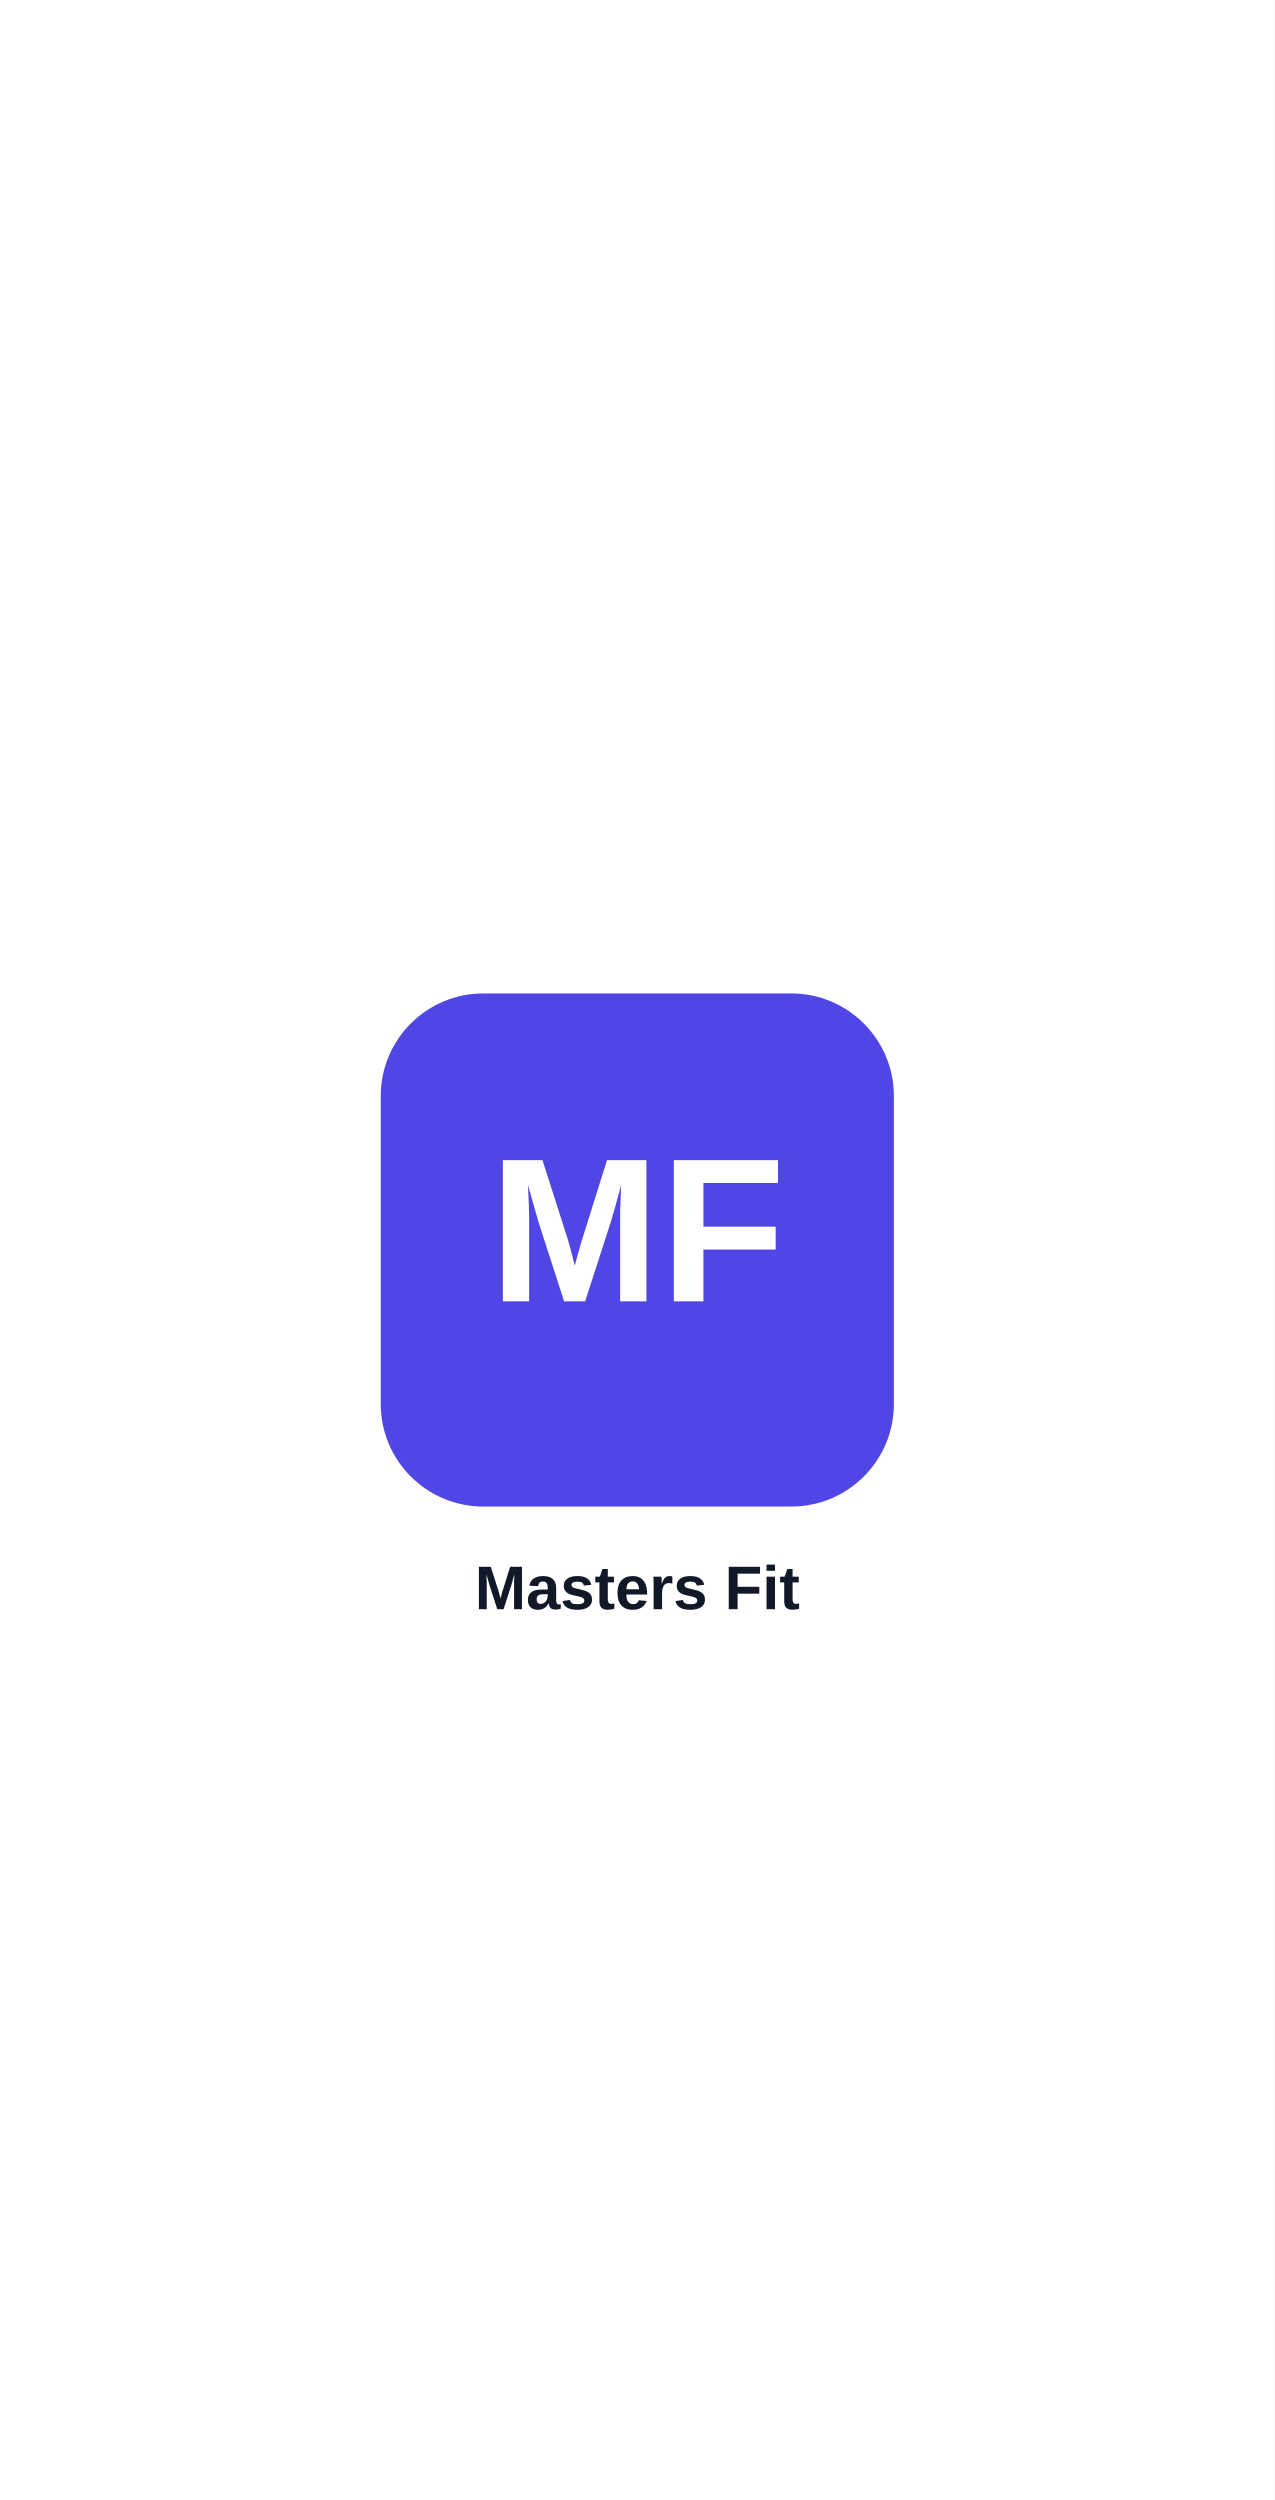
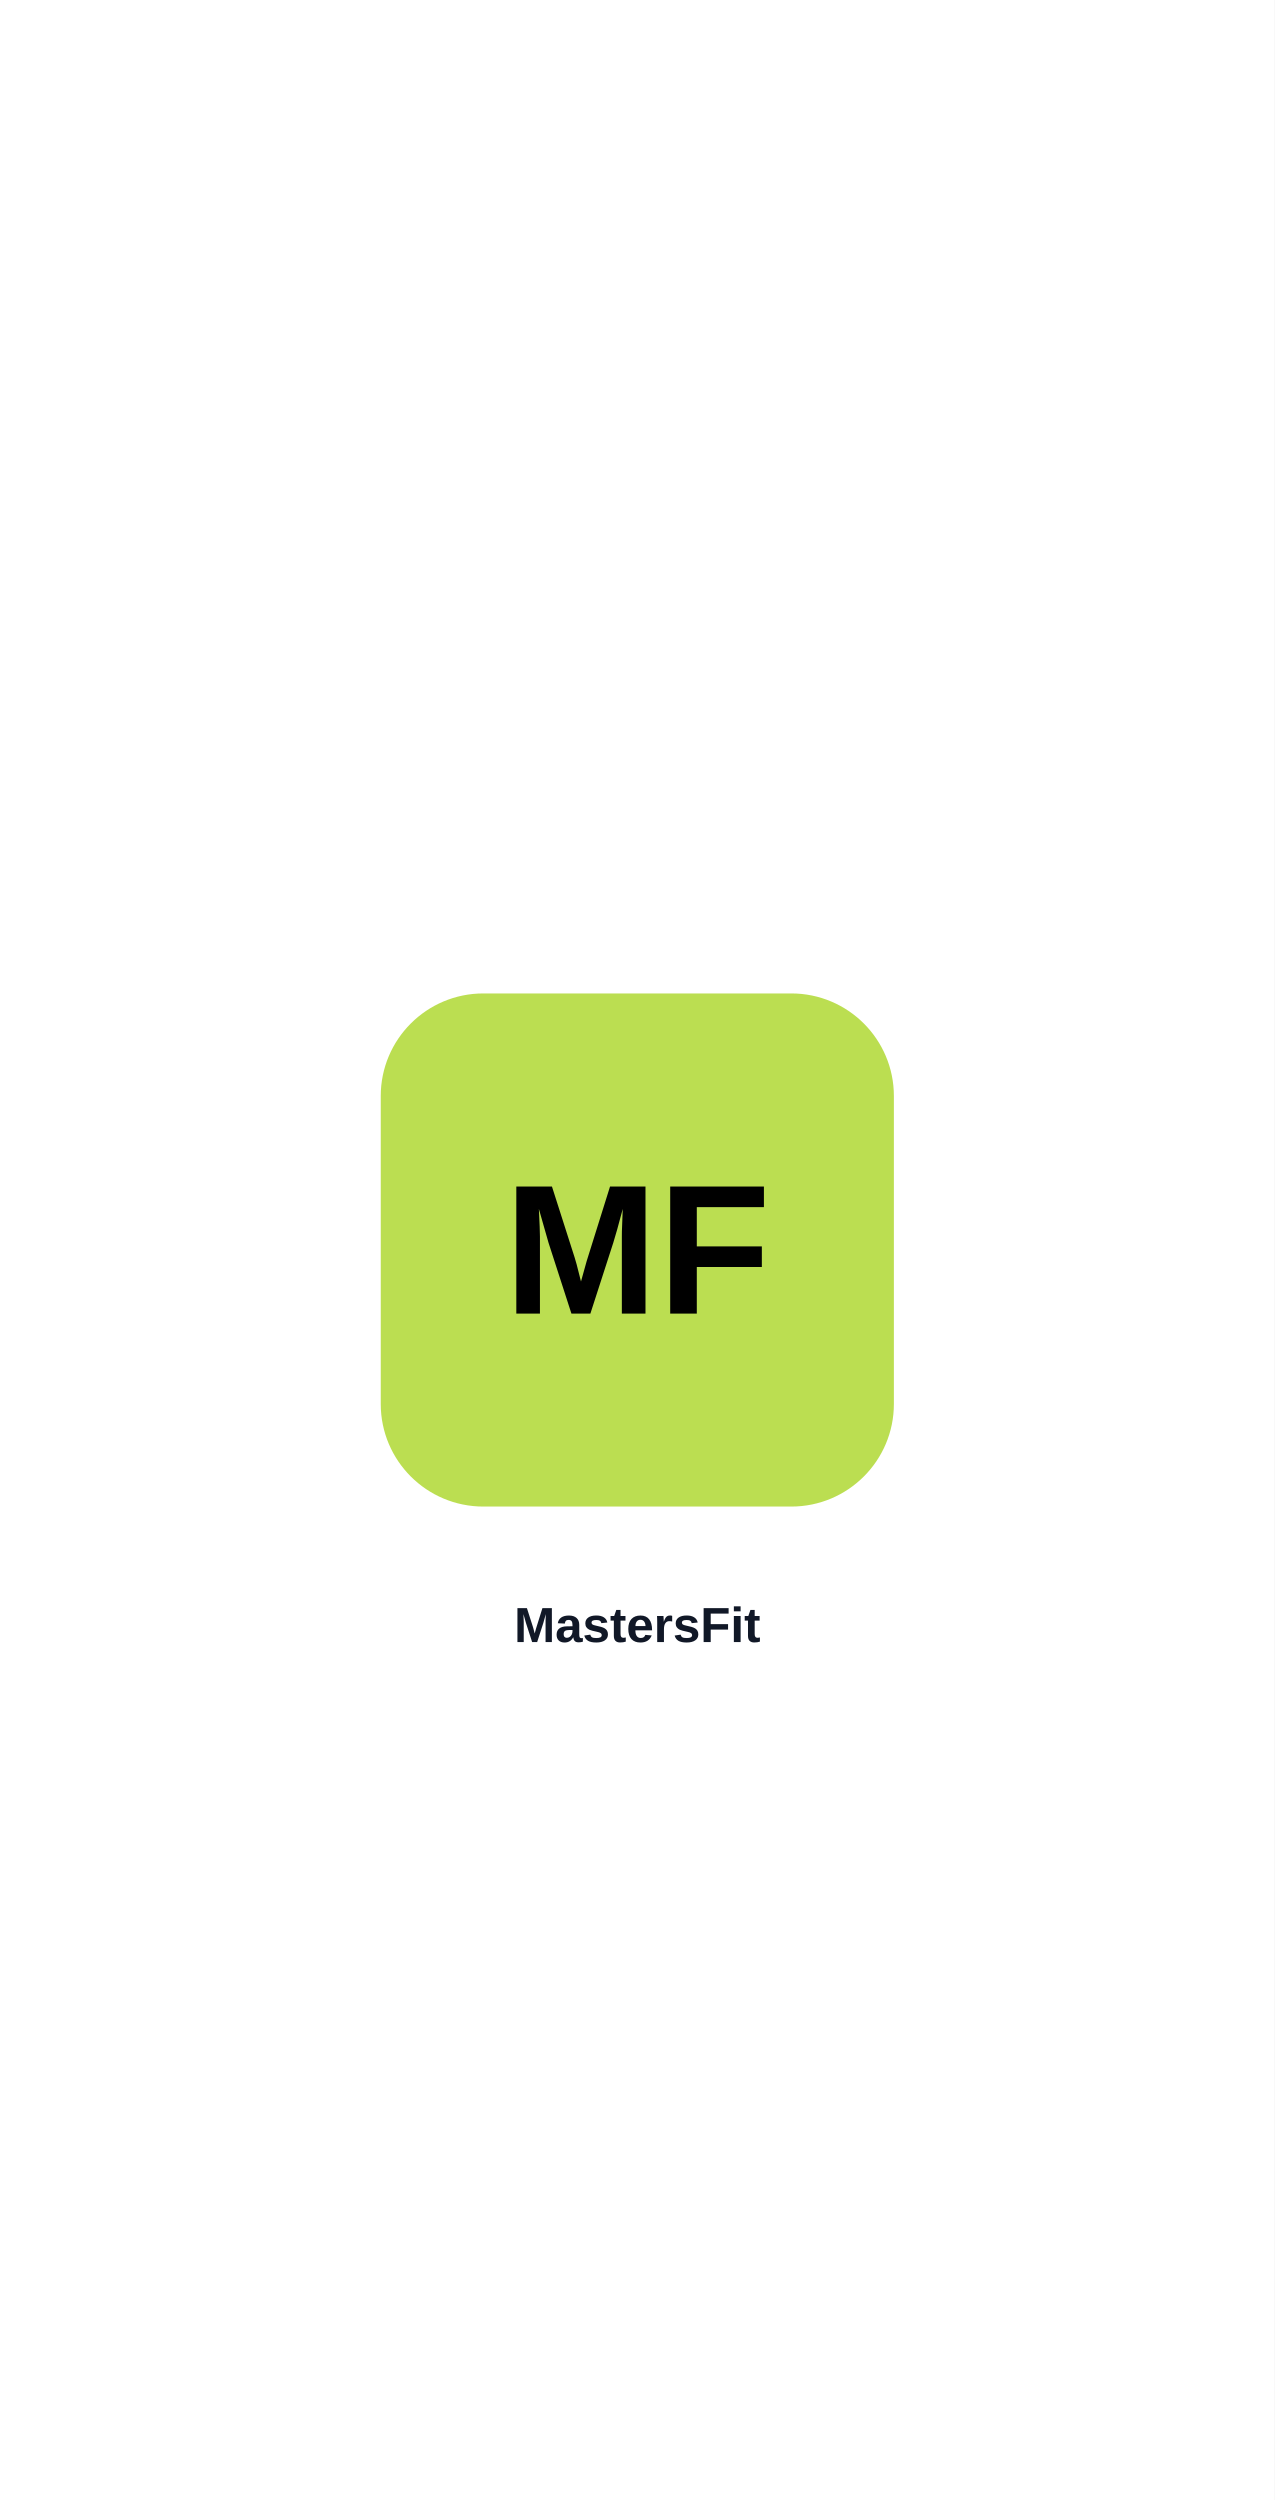
<svg xmlns="http://www.w3.org/2000/svg" width="1242" height="2436" viewBox="0 0 1242 2436" fill="none">
  <rect width="1242" height="2436" fill="#FFFFFF" />
-   <rect x="371" y="968" width="500" height="500" rx="100" fill="#4F46E5" />
-   <text x="621" y="1268" font-size="200" text-anchor="middle" fill="white" font-family="Arial, sans-serif" font-weight="bold">MF</text>
-   <text x="621" y="1568" font-size="60" text-anchor="middle" fill="#111827" font-family="Arial, sans-serif" font-weight="bold">Masters Fit</text>
+   <rect x="371" y="968" width="500" height="500" rx="100" fill="#BBDE51" />
+   <text x="621" y="1280" font-size="180" text-anchor="middle" fill="#000000" font-family="Arial, sans-serif" font-weight="bold">MF</text>
+   <text x="621" y="1600" font-size="48" text-anchor="middle" fill="#111827" font-family="Arial, sans-serif" font-weight="600">MastersFit</text>
</svg>
